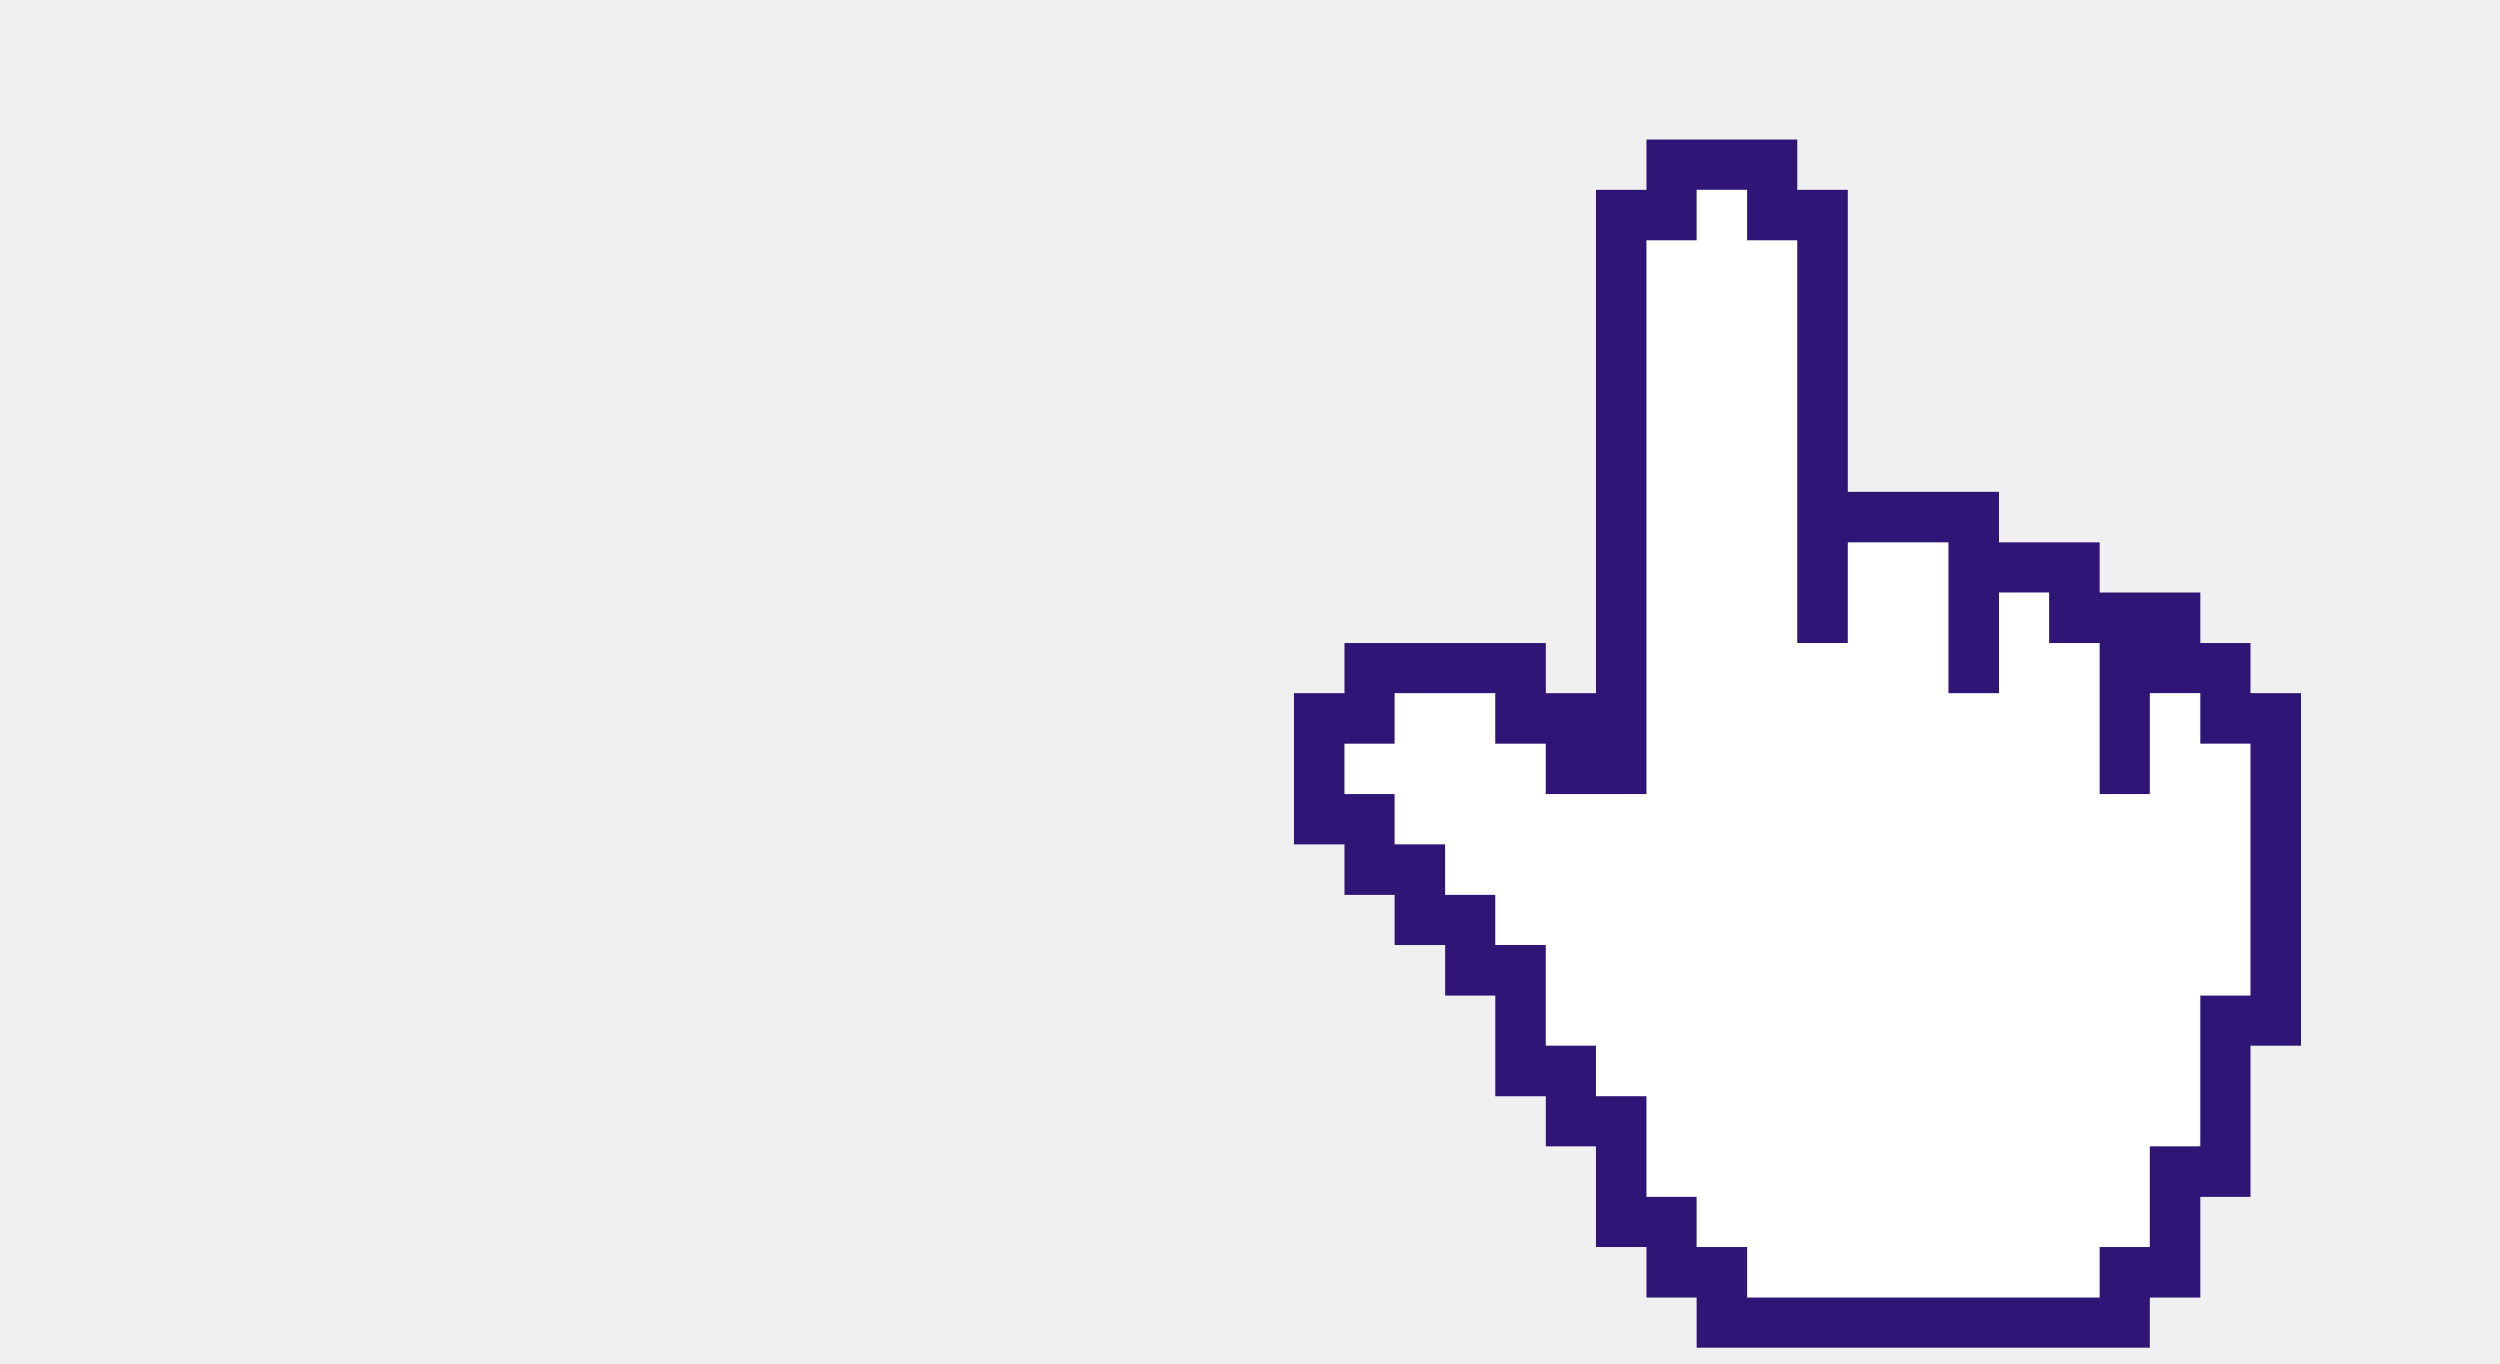
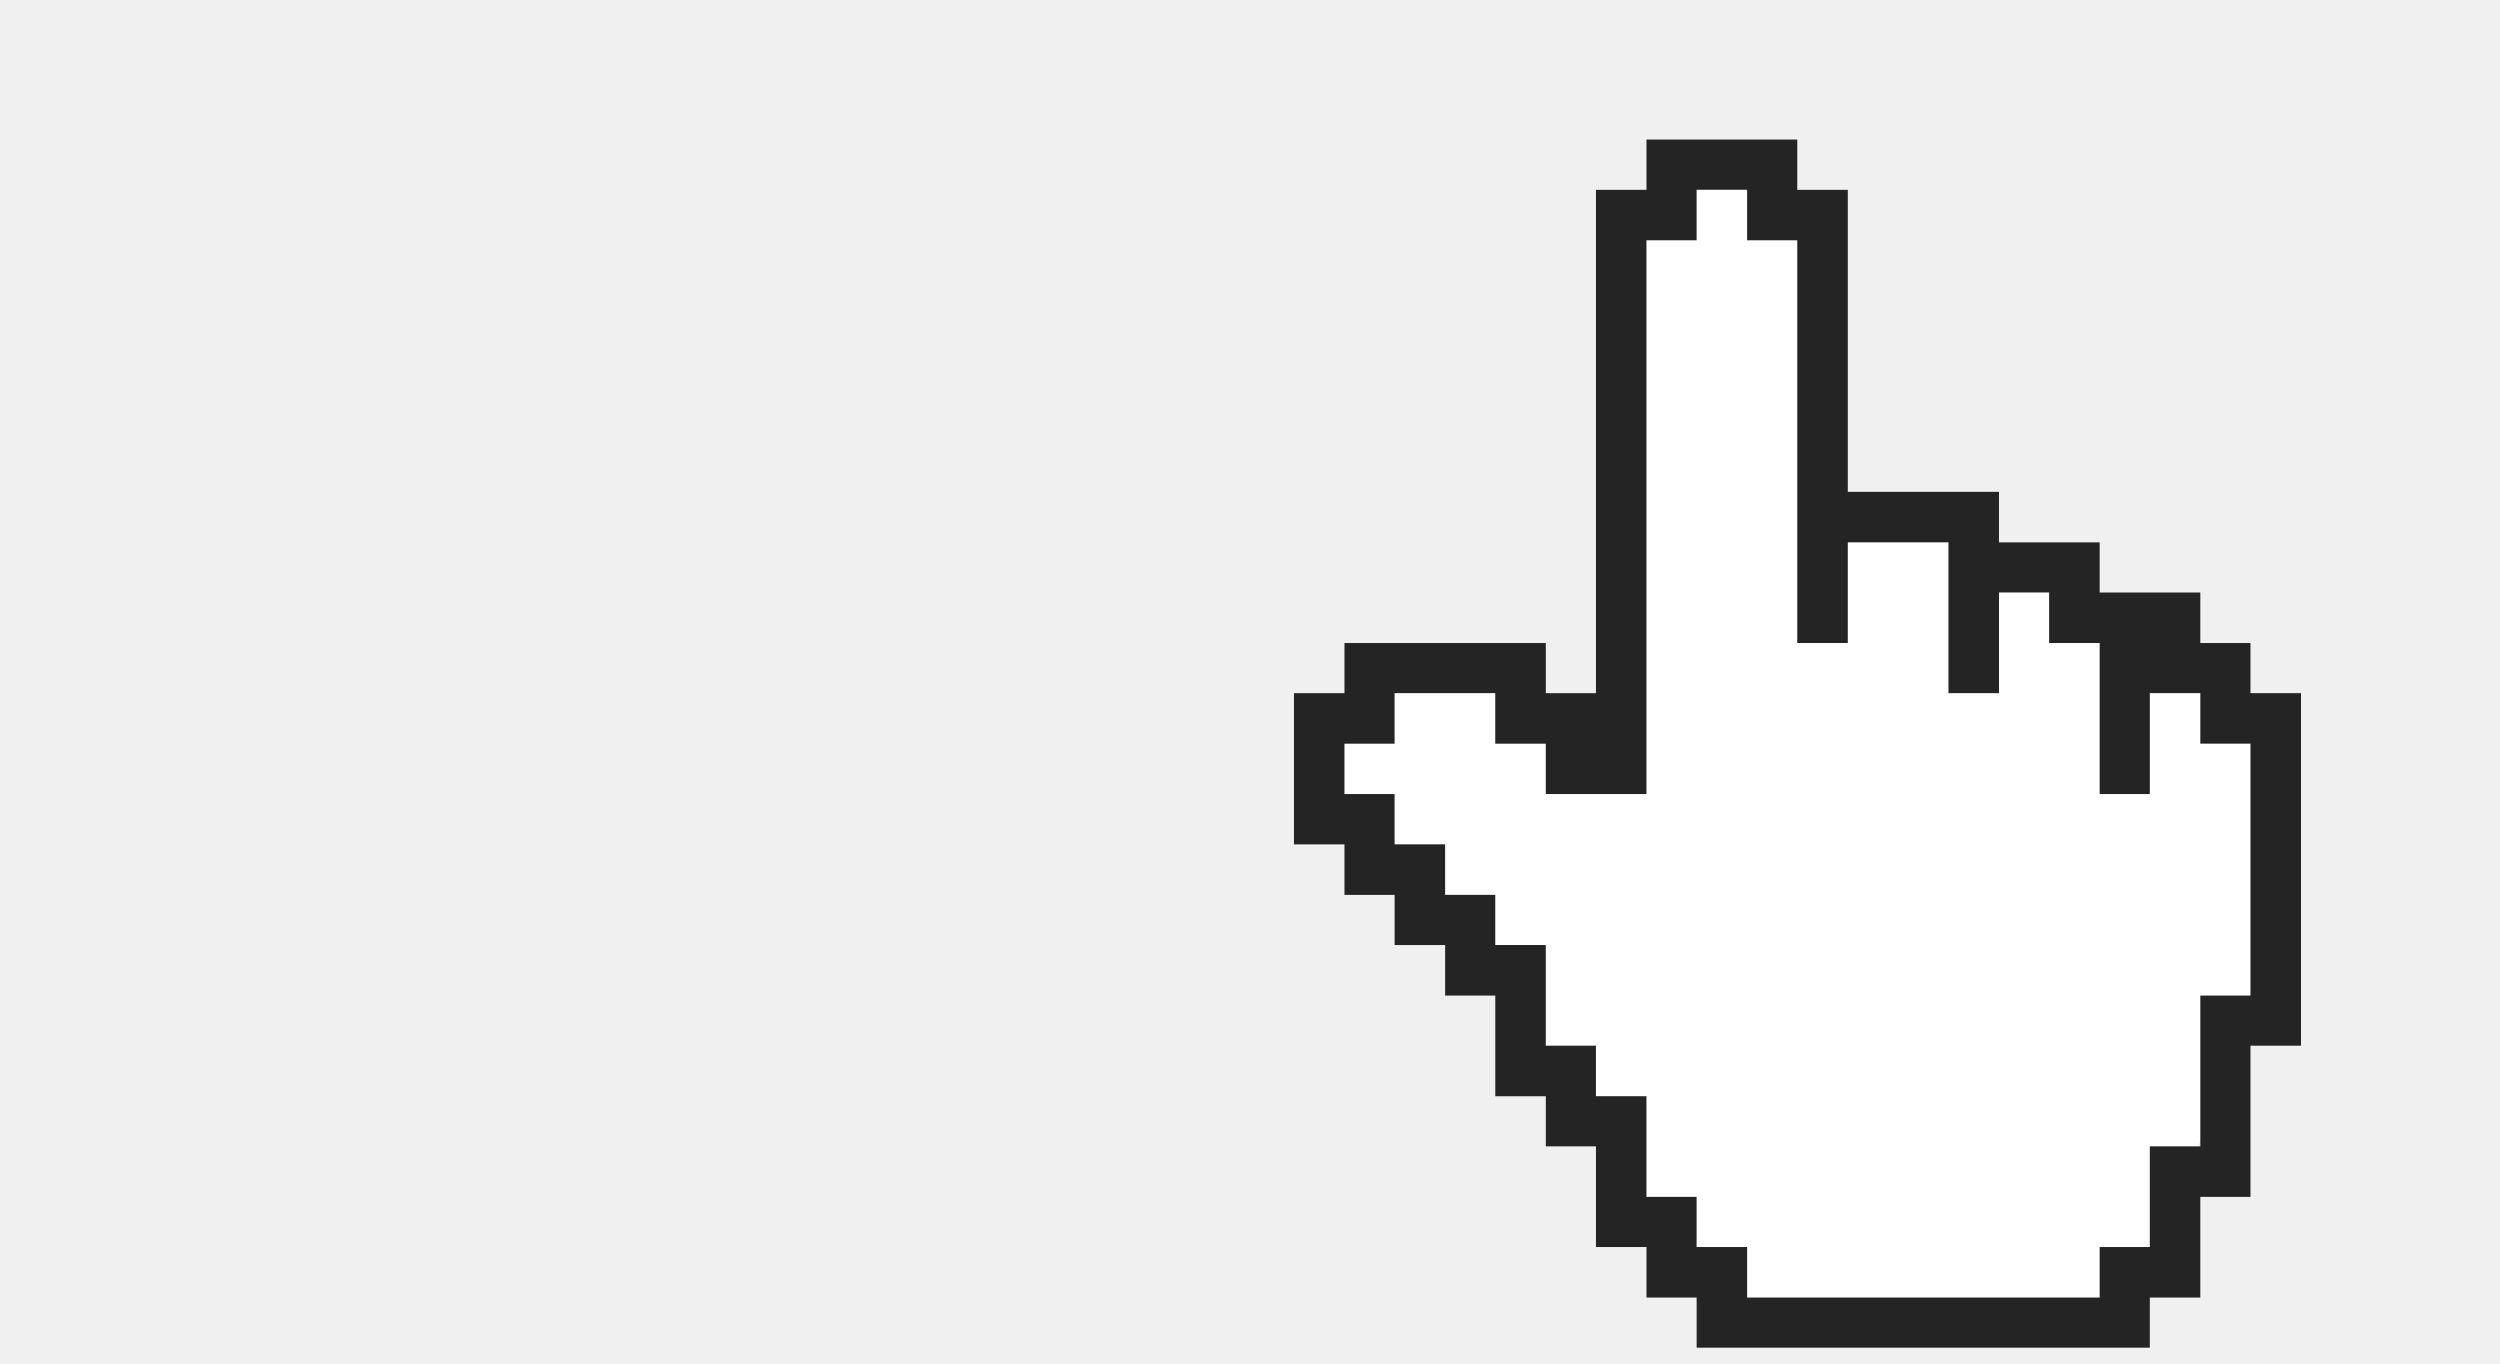
- <svg xmlns="http://www.w3.org/2000/svg" id="e56vDz4qjAp1" viewBox="0 0 88 48" shape-rendering="geometricPrecision" text-rendering="geometricPrecision">
-   <style>#e56vDz4qjAp2_to {animation: e56vDz4qjAp2_to__to 1500ms linear infinite normal forwards}@keyframes e56vDz4qjAp2_to__to { 0% {transform: translate(60.59833px,19.59833px)} 6.667% {transform: translate(60.59833px,19.59833px);animation-timing-function: cubic-bezier(0.1,0,0.4,1)} 40% {transform: translate(19.59833px,19.59833px)} 100% {transform: translate(19.59833px,19.59833px)}} #e56vDz4qjAp2_ts {animation: e56vDz4qjAp2_ts__ts 1500ms linear infinite normal forwards}@keyframes e56vDz4qjAp2_ts__ts { 0% {transform: scale(0.5,0.5)} 13.333% {transform: scale(1,1)} 40% {transform: scale(1,1)} 53.333% {transform: scale(0.5,0.5)} 100% {transform: scale(0.5,0.5)}} #e56vDz4qjAp2 {animation: e56vDz4qjAp2_c_o 1500ms linear infinite normal forwards}@keyframes e56vDz4qjAp2_c_o { 0% {opacity: 0} 13.333% {opacity: 1} 40% {opacity: 1} 53.333% {opacity: 0} 100% {opacity: 0}} #e56vDz4qjAp3_to {animation: e56vDz4qjAp3_to__to 1500ms linear infinite normal forwards}@keyframes e56vDz4qjAp3_to__to { 0% {transform: translate(63.26423px,47.4394px)} 6.667% {transform: translate(63.26423px,47.4394px);animation-timing-function: cubic-bezier(0.1,0,0.4,1)} 40% {transform: translate(28.0758px,46.8747px);animation-timing-function: cubic-bezier(0.42,0,0.58,1)} 86.667% {transform: translate(63.26423px,47.4394px)} 100% {transform: translate(63.26423px,47.4394px)}} #e56vDz4qjAp3_tr {animation: e56vDz4qjAp3_tr__tr 1500ms linear infinite normal forwards}@keyframes e56vDz4qjAp3_tr__tr { 0% {transform: rotate(0deg)} 6.667% {transform: rotate(0deg);animation-timing-function: cubic-bezier(0.1,0,0.4,1)} 40% {transform: rotate(-13.17812deg);animation-timing-function: cubic-bezier(0.1,0,0.4,1)} 86.667% {transform: rotate(0deg)} 100% {transform: rotate(0deg)}} #e56vDz4qjAp3_ts {animation: e56vDz4qjAp3_ts__ts 1500ms linear infinite normal forwards}@keyframes e56vDz4qjAp3_ts__ts { 0% {transform: scale(1.2,1.2)} 6.667% {transform: scale(1,1)} 40% {transform: scale(1,1)} 53.333% {transform: scale(1.2,1.2)} 100% {transform: scale(1.2,1.2)}}</style>
-   <g id="e56vDz4qjAp2_to" transform="translate(60.59833,19.59833)">
-     <g id="e56vDz4qjAp2_ts" transform="scale(0.5,0.5)">
-       <ellipse id="e56vDz4qjAp2" rx="18.598" ry="18.598" transform="translate(0,0)" opacity="0" fill="#f57cc0" stroke-width="0" />
+ <svg xmlns="http://www.w3.org/2000/svg" id="eP1es3oQdby1" viewBox="0 0 88 48" shape-rendering="geometricPrecision" text-rendering="geometricPrecision">
+   <style>#eP1es3oQdby2_to {animation: eP1es3oQdby2_to__to 1500ms linear infinite normal forwards}@keyframes eP1es3oQdby2_to__to { 0% {transform: translate(60.59833px,19.59833px)} 6.667% {transform: translate(60.59833px,19.59833px);animation-timing-function: cubic-bezier(0.1,0,0.4,1)} 40% {transform: translate(19.59833px,19.59833px)} 100% {transform: translate(19.59833px,19.59833px)}} #eP1es3oQdby2_ts {animation: eP1es3oQdby2_ts__ts 1500ms linear infinite normal forwards}@keyframes eP1es3oQdby2_ts__ts { 0% {transform: scale(0.5,0.5)} 13.333% {transform: scale(1,1)} 40% {transform: scale(1,1)} 53.333% {transform: scale(0.5,0.5)} 100% {transform: scale(0.5,0.5)}} #eP1es3oQdby2 {animation: eP1es3oQdby2_c_o 1500ms linear infinite normal forwards}@keyframes eP1es3oQdby2_c_o { 0% {opacity: 0} 13.333% {opacity: 1} 40% {opacity: 1} 53.333% {opacity: 0} 100% {opacity: 0}} #eP1es3oQdby3_to {animation: eP1es3oQdby3_to__to 1500ms linear infinite normal forwards}@keyframes eP1es3oQdby3_to__to { 0% {transform: translate(63.26423px,47.4394px)} 6.667% {transform: translate(63.26423px,47.4394px);animation-timing-function: cubic-bezier(0.1,0,0.4,1)} 40% {transform: translate(28.0758px,46.8747px);animation-timing-function: cubic-bezier(0.42,0,0.58,1)} 86.667% {transform: translate(63.26423px,47.4394px)} 100% {transform: translate(63.26423px,47.4394px)}} #eP1es3oQdby3_tr {animation: eP1es3oQdby3_tr__tr 1500ms linear infinite normal forwards}@keyframes eP1es3oQdby3_tr__tr { 0% {transform: rotate(0deg)} 6.667% {transform: rotate(0deg);animation-timing-function: cubic-bezier(0.1,0,0.4,1)} 40% {transform: rotate(-13.17812deg);animation-timing-function: cubic-bezier(0.1,0,0.4,1)} 86.667% {transform: rotate(0deg)} 100% {transform: rotate(0deg)}} #eP1es3oQdby3_ts {animation: eP1es3oQdby3_ts__ts 1500ms linear infinite normal forwards}@keyframes eP1es3oQdby3_ts__ts { 0% {transform: scale(1.2,1.2)} 6.667% {transform: scale(1,1)} 40% {transform: scale(1,1)} 53.333% {transform: scale(1.2,1.2)} 100% {transform: scale(1.2,1.2)}}</style>
+   <g id="eP1es3oQdby2_to" transform="translate(60.59833,19.59833)">
+     <g id="eP1es3oQdby2_ts" transform="scale(0.5,0.5)">
+       <ellipse id="eP1es3oQdby2" rx="18.598" ry="18.598" transform="translate(0,0)" opacity="0" fill="#f57cc0" stroke-width="0" />
    </g>
  </g>
-   <g id="e56vDz4qjAp3_to" transform="translate(63.26423,47.4394)">
-     <g id="e56vDz4qjAp3_tr" transform="rotate(0)">
-       <g id="e56vDz4qjAp3_ts" transform="scale(1.2,1.2)">
+   <g id="eP1es3oQdby3_to" transform="translate(63.26423,47.4394)">
+     <g id="eP1es3oQdby3_tr" transform="rotate(0)">
+       <g id="eP1es3oQdby3_ts" transform="scale(1.2,1.2)">
        <g transform="translate(-23.99427,-41.4394)">
          <path d="M19.5,23.5v-15l1-1.5h2.5l2,1.5v8.5l3.5.5L38,23v7.5l-4.5,10h-11.5L11.5,26h-1.5v-2.5l1-.5.5-1.5h4.5v2h3.5Z" fill="#fff" />
-           <path d="M37.288,22.24v-1.471h-1.471v-1.482h-2.953v-1.471h-2.953v-1.482h-4.435v-8.859h-1.482L23.994,6h-4.423v1.475h-1.482v14.765h-1.471v-1.471h-5.906v1.471h-1.482v4.435h1.482v1.482h1.471v1.471h1.482v1.482h1.471v2.953h1.482v1.47h1.471v2.953h1.482v1.482h1.471v1.471h13.293v-1.471h1.482v-2.953h1.471v-4.435h1.482v-10.341h-1.482Zm0,2.96v5.91h-1.471v4.423h-1.482v2.953h-1.471v1.482h-10.341v-1.482h-1.482v-1.471h-1.471v-2.953h-1.482v-1.482h-1.471v-2.953h-1.482v-1.471h-1.471v-1.482h-1.482v-1.475h-1.471v-1.478h1.471v-1.482h2.953v1.482h1.482v1.478h2.953v-16.244h1.471v-1.482h1.482v1.482h1.471v11.813h1.482v-2.953h2.953v4.424h1.482v-2.953h1.471v1.482h1.482v4.431h1.471v-2.961h1.482v1.482h1.471v1.478Z" fill="#2f1575" />
+           <path d="M37.288,22.24v-1.471h-1.471v-1.482h-2.953v-1.471h-2.953v-1.482h-4.435v-8.859h-1.482L23.994,6h-4.423v1.475h-1.482v14.765h-1.471v-1.471h-5.906v1.471h-1.482v4.435h1.482v1.482h1.471v1.471h1.482v1.482h1.471v2.953h1.482v1.47h1.471v2.953h1.482v1.482h1.471v1.471h13.293v-1.471h1.482v-2.953h1.471v-4.435h1.482v-10.341h-1.482Zm0,2.96v5.91h-1.471v4.423h-1.482v2.953h-1.471v1.482h-10.341v-1.482h-1.482v-1.471h-1.471v-2.953h-1.482v-1.482h-1.471v-2.953h-1.482v-1.471h-1.471v-1.482h-1.482v-1.475h-1.471v-1.478h1.471v-1.482h2.953v1.482h1.482v1.478h2.953v-16.244h1.471v-1.482h1.482v1.482h1.471v11.813h1.482v-2.953h2.953v4.424h1.482v-2.953h1.471v1.482h1.482v4.431h1.471v-2.961h1.482v1.482h1.471v1.478Z" fill="#242424" />
        </g>
      </g>
    </g>
  </g>
</svg>
